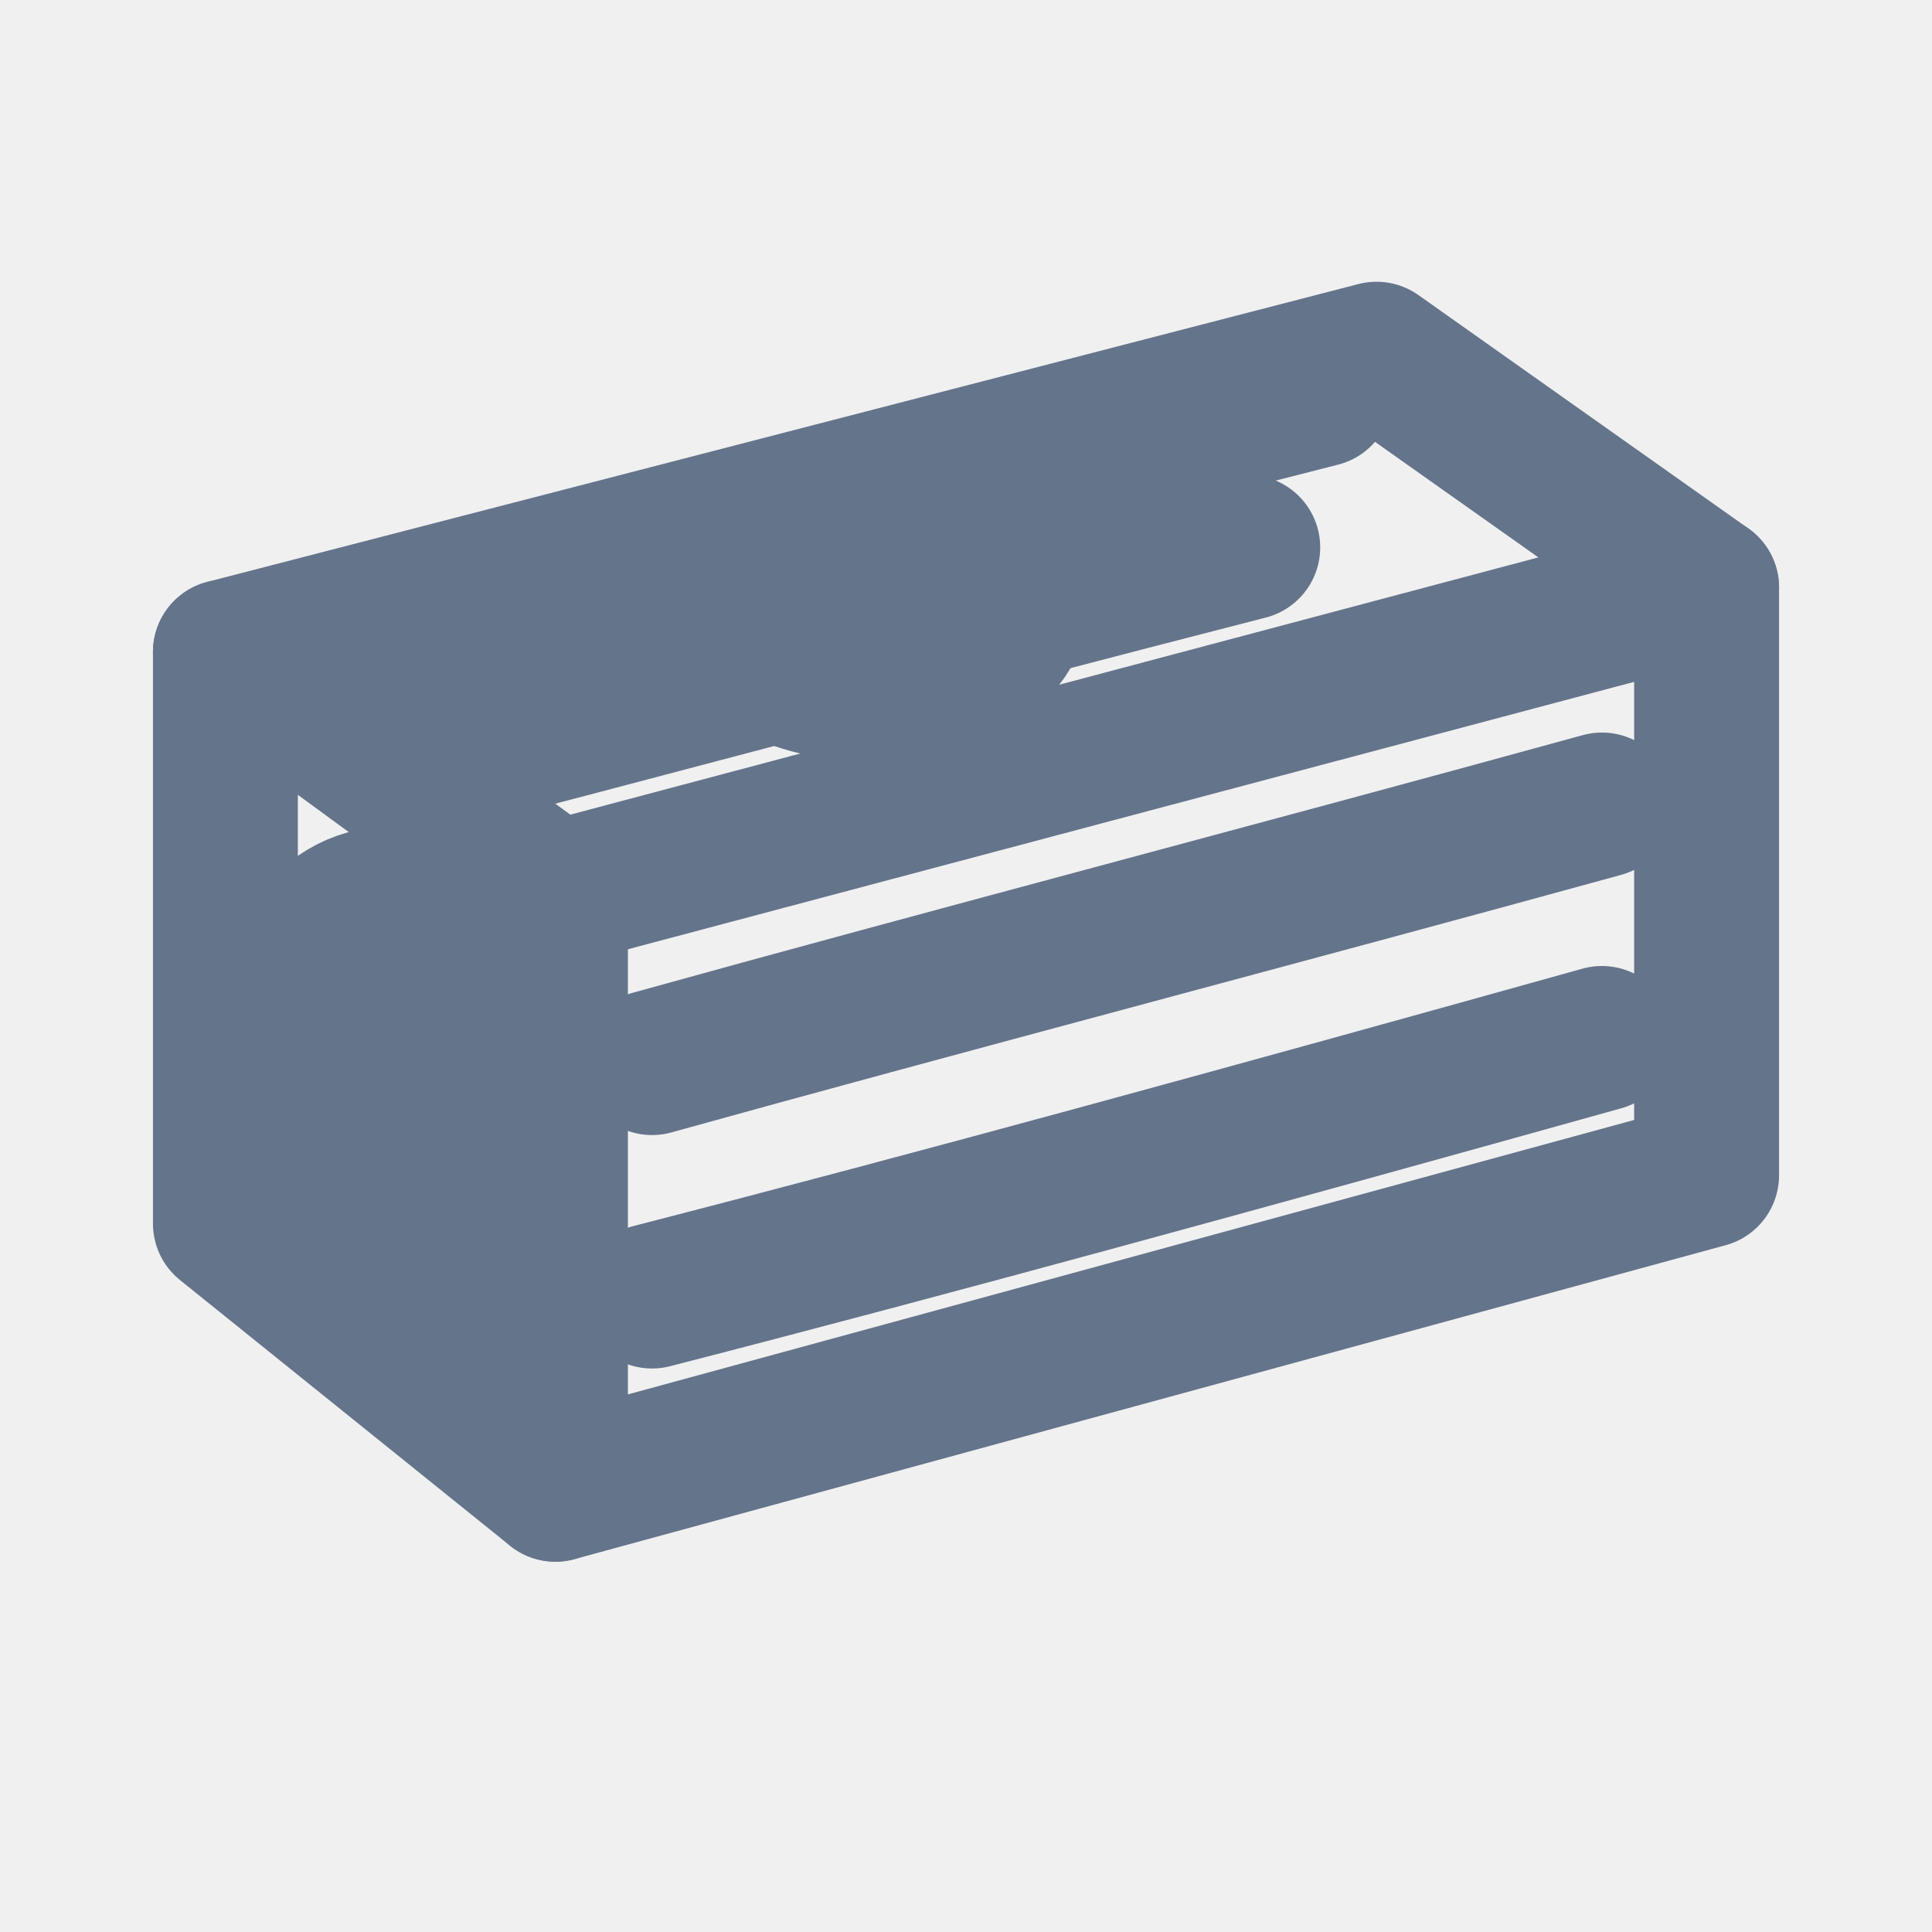
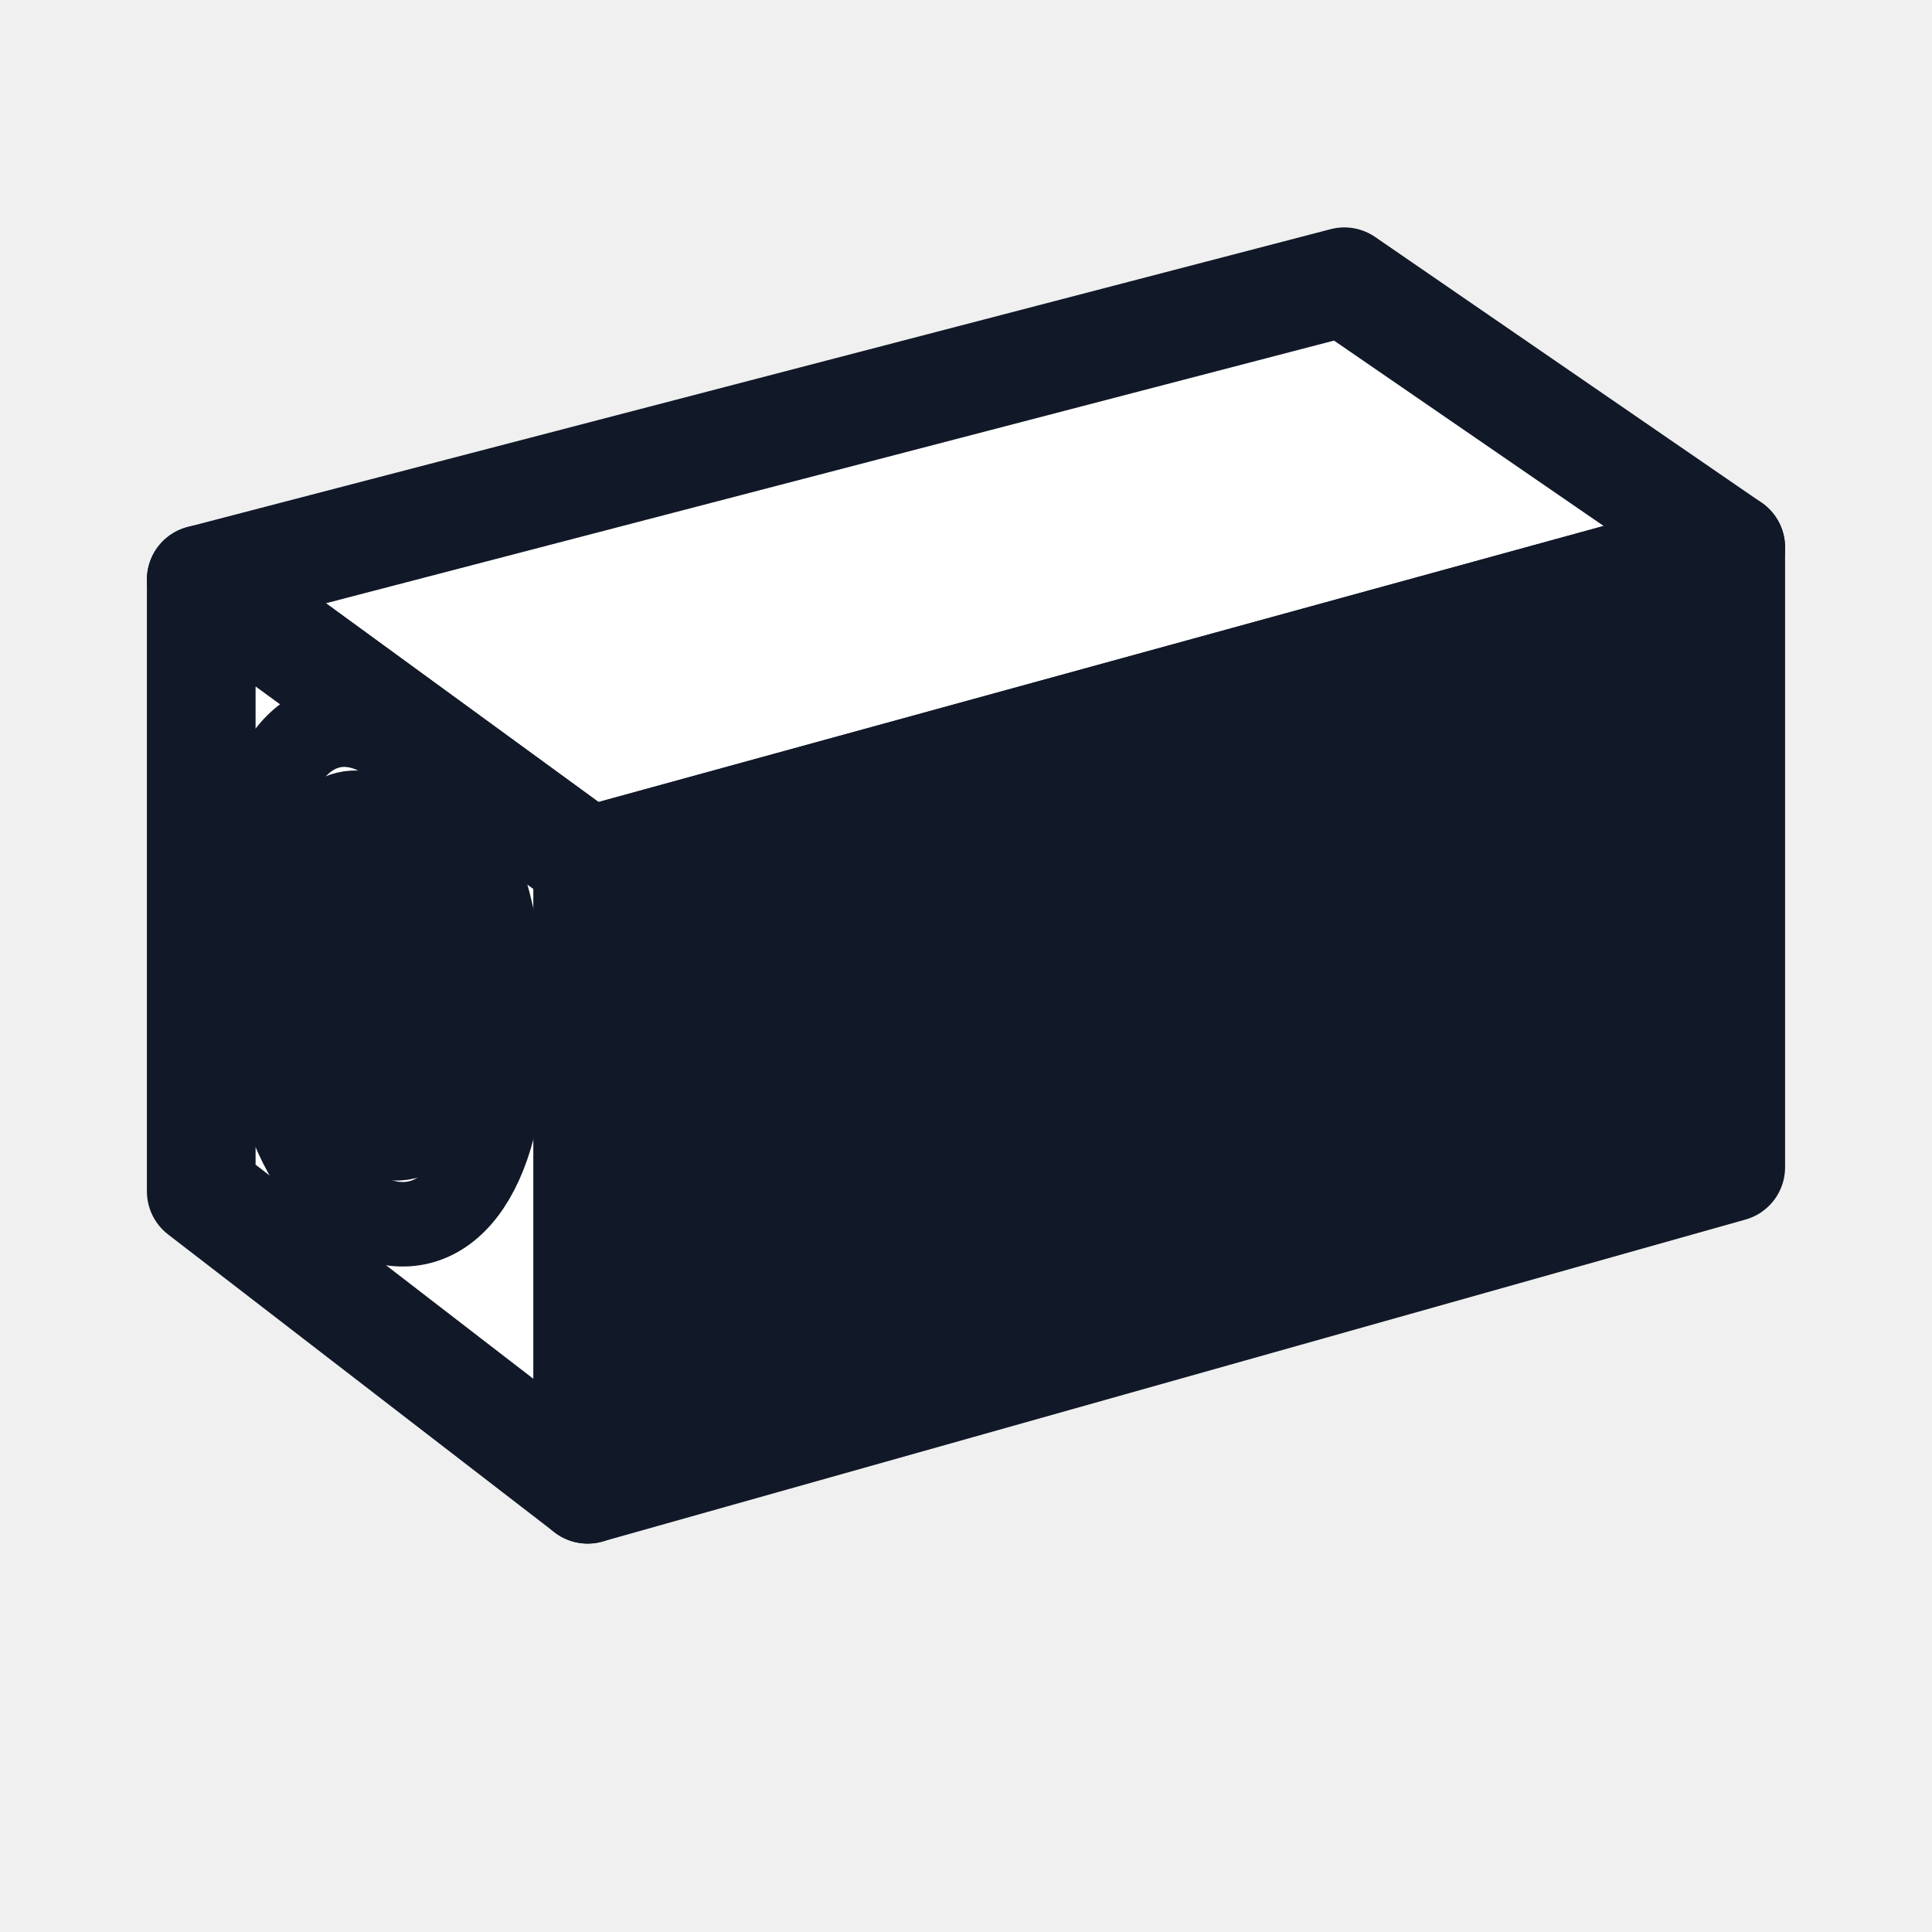
- <svg xmlns="http://www.w3.org/2000/svg" viewBox="0 0 24 24" fill="none" stroke="#64748b" stroke-width="1.8" stroke-linecap="round" stroke-linejoin="round" role="img" aria-label="木材">
-   <defs>
-     <clipPath id="wood-end-face">
-       <path d="M2.8 8.1v7.1l4.1 3.3v-7.4Z" />
-     </clipPath>
-     <clipPath id="wood-grain-top">
-       <path d="M2.8 8.1 17.1 4.4 21.2 7.3 6.9 11.1Z" />
-     </clipPath>
-     <clipPath id="wood-grain-side">
-       <path d="M6.9 11.1 21.2 7.3 21.2 14.6 6.9 18.5Z" />
-     </clipPath>
-   </defs>
-   <path d="M2.8 8.1 17.1 4.4 21.2 7.3 6.9 11.1Z" />
-   <path d="M2.8 8.1v7.1l4.1 3.3v-7.4" />
-   <path d="M6.9 18.5 21.2 14.6V7.3" />
-   <g clip-path="url(#wood-grain-top)">
-     <path d="M3.5 8.2c3.5-.9 7.8-2 12.9-3.3" />
-     <path d="M4.8 9.6c3.1-.8 6.8-1.8 10.7-2.8" />
-     <path d="M9.2 7.3c.8-.7 2.4-.9 3.1-.3.7.6.1 1.3-.9 1.5-.9.2-1.9-.1-2.3-.6-.3-.3-.2-.5.1-.6Z" />
-   </g>
-   <g clip-path="url(#wood-grain-side)">
-     <path d="M8.1 13.2c3.6-1 7.8-2.1 11.8-3.2" />
-     <path d="M8.1 16.1c3.5-.9 7.5-2 11.8-3.2" />
-   </g>
-   <g clip-path="url(#wood-end-face)">
-     <path d="M3.45 13.05c.05-1.25.8-2.05 1.65-1.85 1.05.25 1.55 1.55 1.4 2.9-.15 1.35-.9 2.1-1.75 1.8-.9-.3-1.35-1.55-1.3-2.85Z" />
-     <path d="M3.95 13.15c.05-.75.45-1.2.95-1.05.6.15.9.9.8 1.7-.1.8-.5 1.25-1 1.05-.55-.2-.8-.9-.75-1.7Z" />
-     <path d="M4.45 13.2c.05-.25.2-.4.4-.35.2.05.3.3.25.55-.05.25-.2.4-.4.35-.2-.05-.3-.3-.25-.55Z" />
+ <svg xmlns="http://www.w3.org/2000/svg" viewBox="0 0 24 24" role="img" aria-label="木材">
+   <g stroke="#111827" stroke-width="1.35" stroke-linecap="round" stroke-linejoin="round">
+     <path d="M2.5 7.2 16.7 3.5 21.5 6.8 7.3 10.7Z" fill="#fff" />
+     <path d="M7.3 10.7 21.5 6.8 21.5 14.5 7.3 18.5Z" fill="#111827" />
+     <path d="M2.5 7.2 7.3 10.7 7.3 18.5 2.5 14.8Z" fill="#fff" />
+     <g fill="none" stroke-width="1.05">
+       <path d="M3.15 10.95C3.2 9.25 4.05 8.65 4.85 9.2C5.8 9.85 6.35 11.5 6.25 13.15C6.15 14.85 5.35 15.55 4.45 15.05C3.55 14.55 3.1 12.65 3.15 10.95Z" />
+       <path d="M3.75 11.25C3.8 10.25 4.25 9.9 4.75 10.2C5.35 10.6 5.7 11.7 5.65 12.8C5.6 13.9 5.15 14.35 4.6 14.05C4.05 13.75 3.7 12.25 3.75 11.25Z" />
+       <path d="M4.35 11.55C4.4 11.15 4.6 11 4.85 11.15C5.15 11.35 5.3 11.9 5.25 12.45C5.2 13 5 13.2 4.75 13.05C4.5 12.9 4.3 11.95 4.35 11.55Z" />
+     </g>
  </g>
</svg>
